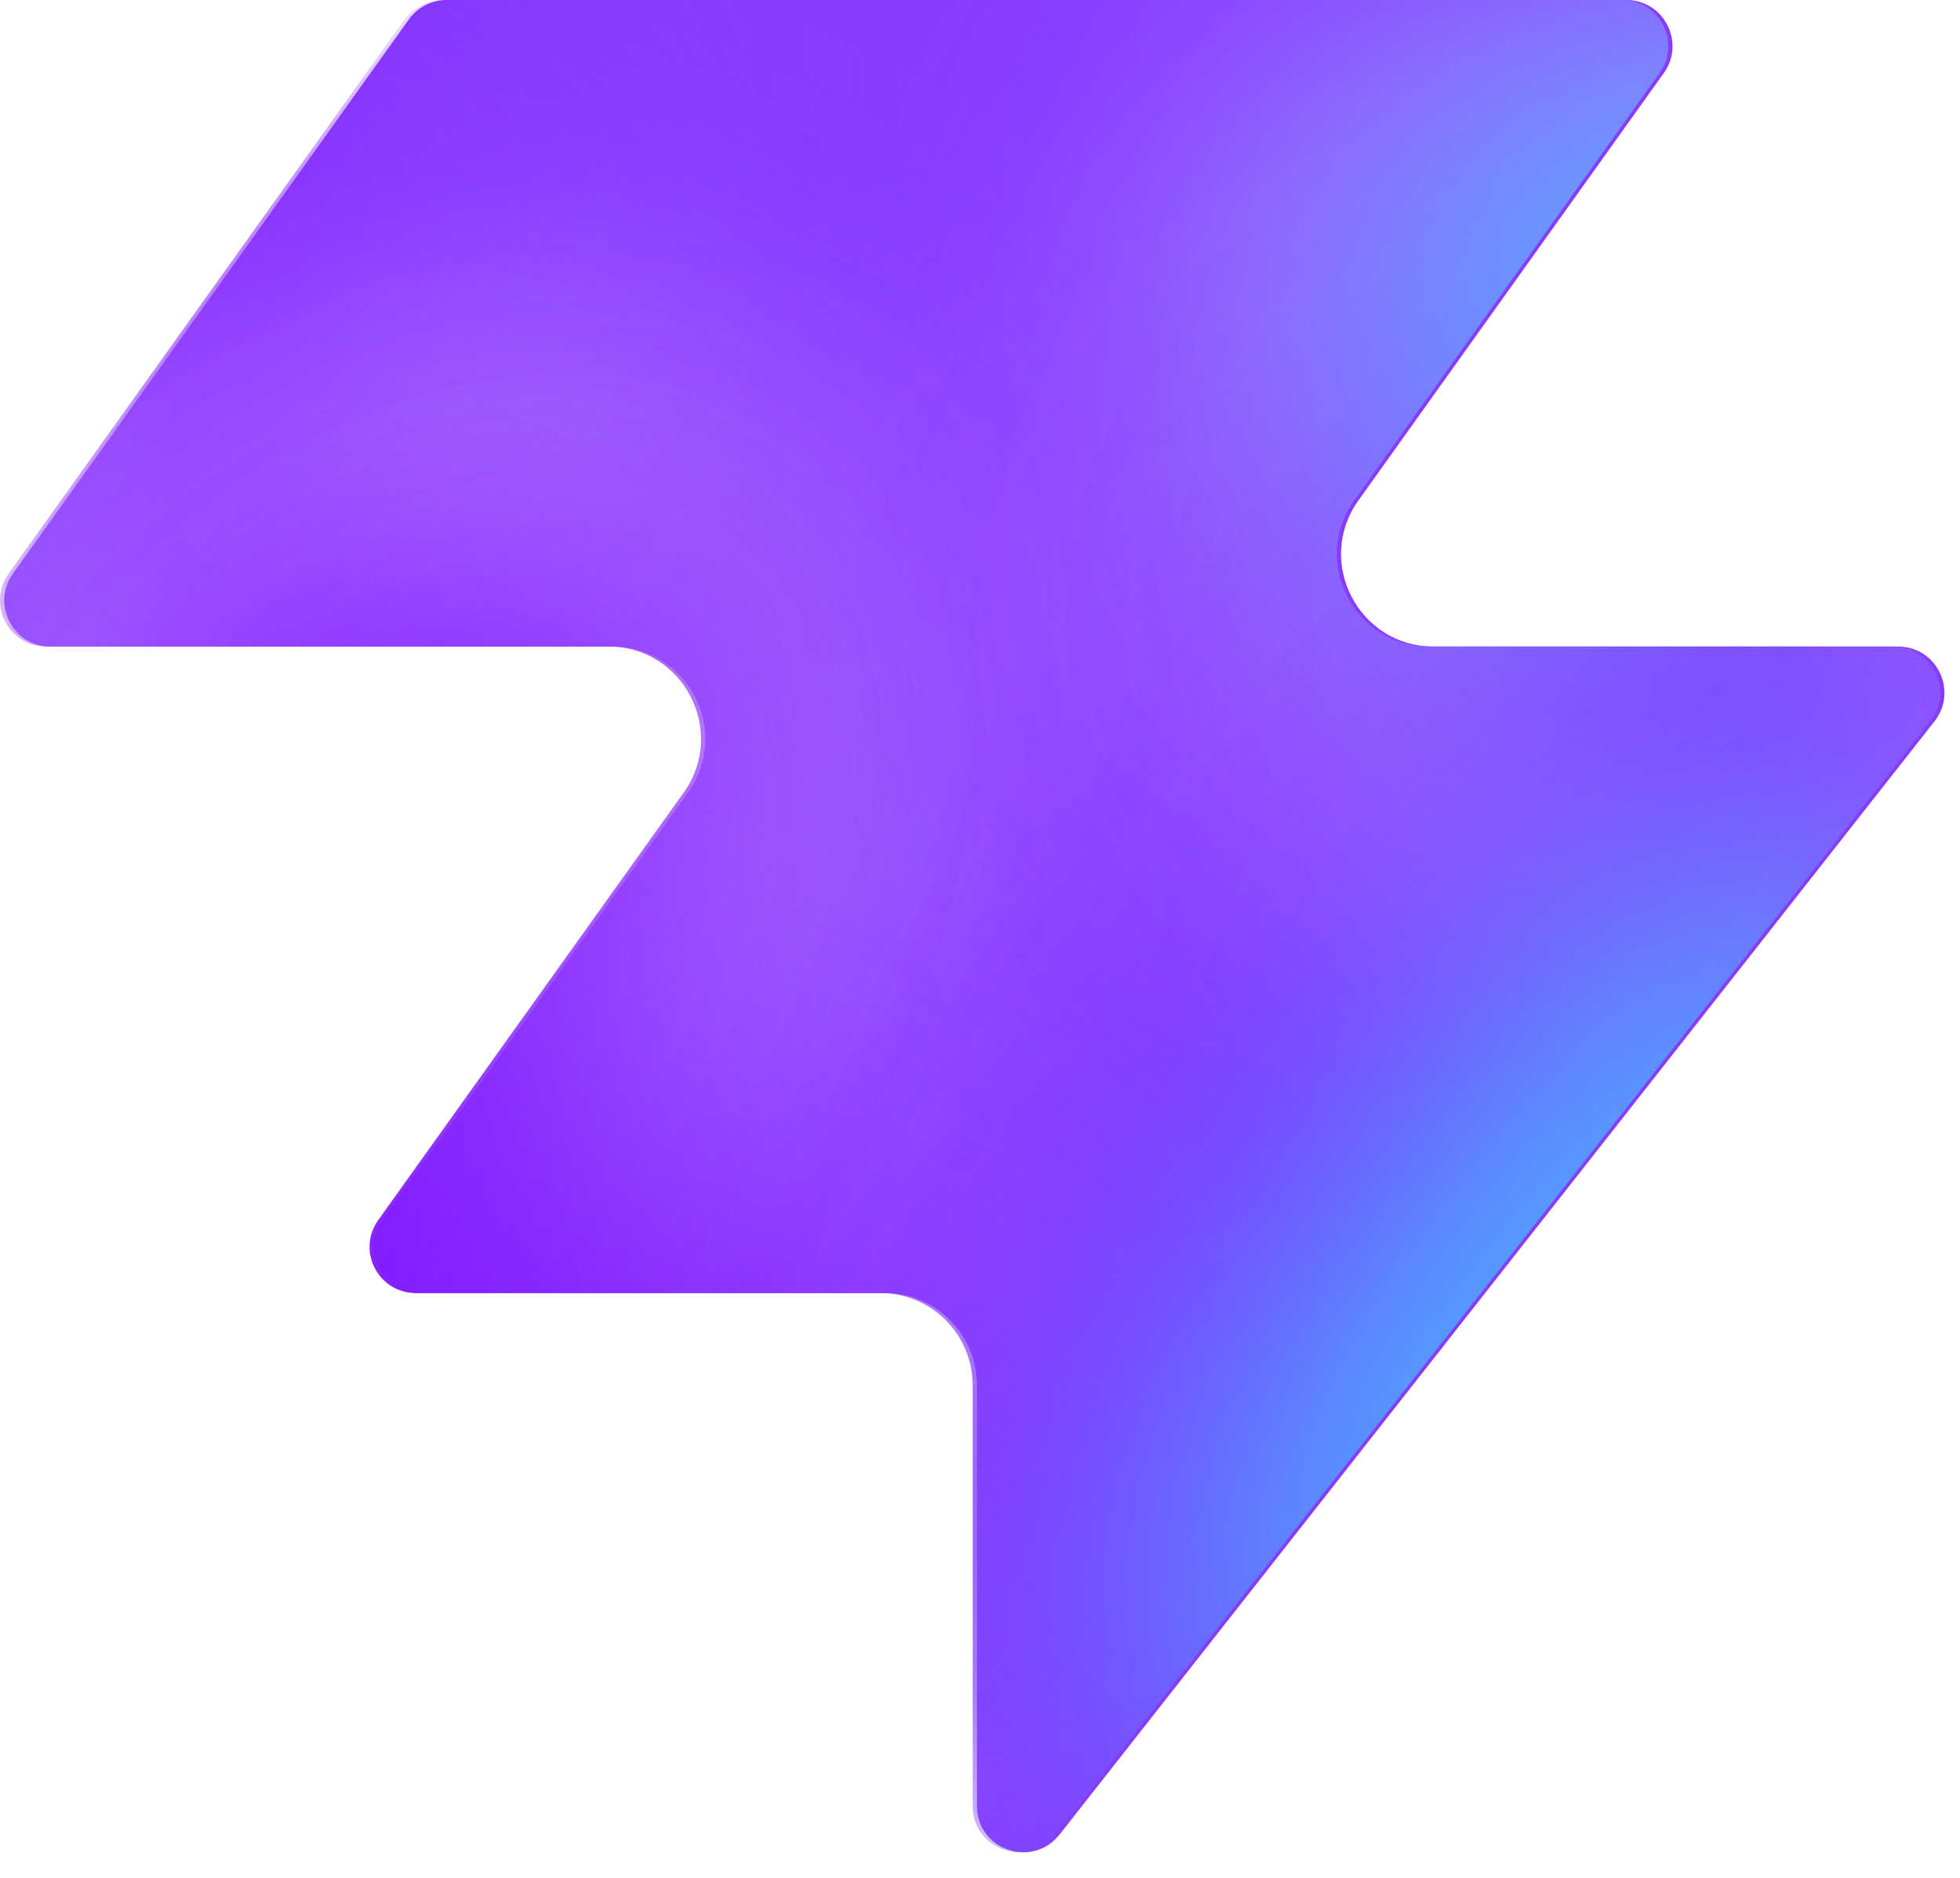
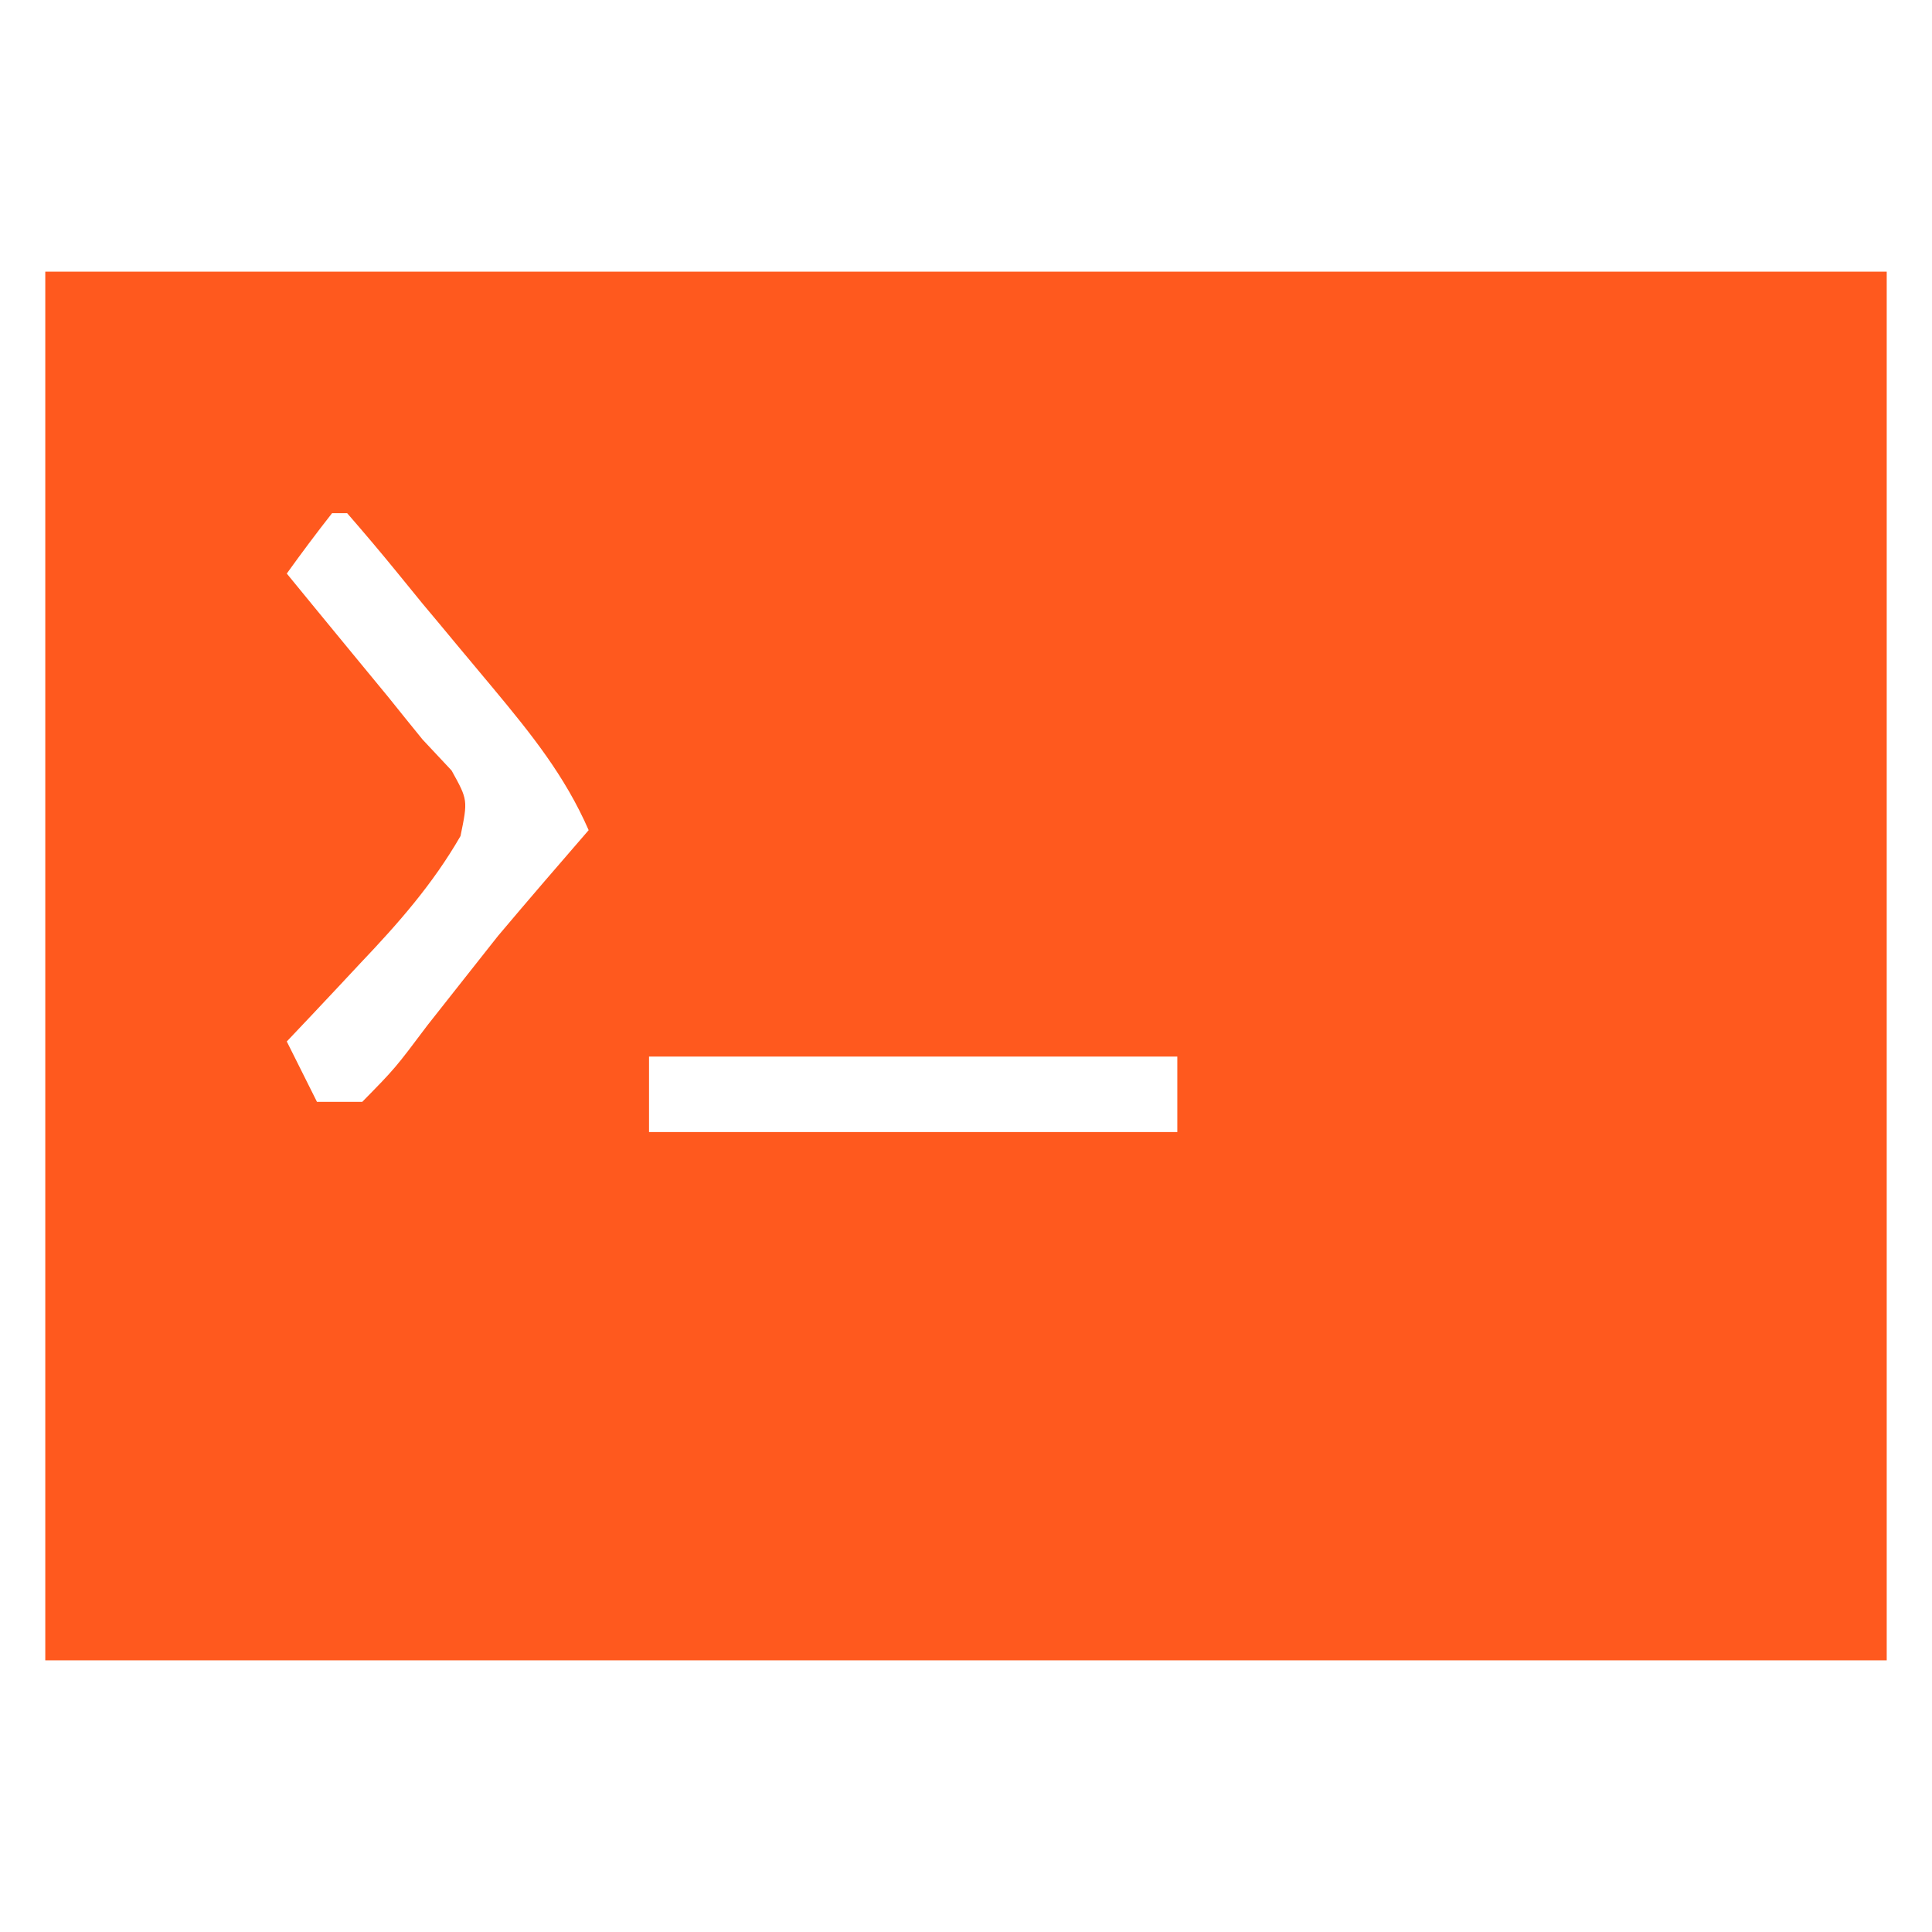
- <svg xmlns="http://www.w3.org/2000/svg" width="48" height="46" fill="none" viewBox="0 0 48 46">
-   <path fill="#863bff" d="M25.946 44.938c-.664.845-2.021.375-2.021-.698V33.937a2.26 2.26 0 0 0-2.262-2.262H10.287c-.92 0-1.456-1.04-.92-1.788l7.48-10.471c1.07-1.497 0-3.578-1.842-3.578H1.237c-.92 0-1.456-1.04-.92-1.788L10.013.474c.214-.297.556-.474.92-.474h28.894c.92 0 1.456 1.04.92 1.788l-7.48 10.471c-1.07 1.498 0 3.579 1.842 3.579h11.377c.943 0 1.473 1.088.89 1.83L25.947 44.94z" style="fill:#863bff;fill:color(display-p3 .525 .23 1);fill-opacity:1" />
-   <mask id="a" width="48" height="46" x="0" y="0" maskUnits="userSpaceOnUse" style="mask-type:alpha">
-     <path fill="#000" d="M25.842 44.938c-.664.844-2.021.375-2.021-.698V33.937a2.26 2.26 0 0 0-2.262-2.262H10.183c-.92 0-1.456-1.04-.92-1.788l7.48-10.471c1.07-1.498 0-3.579-1.842-3.579H1.133c-.92 0-1.456-1.04-.92-1.787L9.91.473c.214-.297.556-.474.92-.474h28.894c.92 0 1.456 1.04.92 1.788l-7.48 10.471c-1.07 1.498 0 3.578 1.842 3.578h11.377c.943 0 1.473 1.088.89 1.832L25.843 44.94z" style="fill:#000;fill-opacity:1" />
-   </mask>
-   <g mask="url(#a)">
-     <g filter="url(#b)">
-       <ellipse cx="5.508" cy="14.704" fill="#ede6ff" rx="5.508" ry="14.704" style="fill:#ede6ff;fill:color(display-p3 .927 .903 1);fill-opacity:1" transform="matrix(.00324 1 1 -.00324 -4.47 31.516)" />
-     </g>
-     <g filter="url(#c)">
-       <ellipse cx="10.399" cy="29.851" fill="#ede6ff" rx="10.399" ry="29.851" style="fill:#ede6ff;fill:color(display-p3 .927 .903 1);fill-opacity:1" transform="matrix(.00324 1 1 -.00324 -39.328 7.883)" />
-     </g>
-     <g filter="url(#d)">
-       <ellipse cx="5.508" cy="30.487" fill="#7e14ff" rx="5.508" ry="30.487" style="fill:#7e14ff;fill:color(display-p3 .492 .077 1);fill-opacity:1" transform="rotate(89.814 -25.913 -14.639)scale(1 -1)" />
-     </g>
-     <g filter="url(#e)">
-       <ellipse cx="5.508" cy="30.599" fill="#7e14ff" rx="5.508" ry="30.599" style="fill:#7e14ff;fill:color(display-p3 .492 .077 1);fill-opacity:1" transform="rotate(89.814 -32.644 -3.334)scale(1 -1)" />
-     </g>
-     <g filter="url(#f)">
-       <ellipse cx="5.508" cy="30.599" fill="#7e14ff" rx="5.508" ry="30.599" style="fill:#7e14ff;fill:color(display-p3 .492 .077 1);fill-opacity:1" transform="matrix(.00324 1 1 -.00324 -34.34 30.47)" />
-     </g>
-     <g filter="url(#g)">
-       <ellipse cx="14.072" cy="22.078" fill="#ede6ff" rx="14.072" ry="22.078" style="fill:#ede6ff;fill:color(display-p3 .927 .903 1);fill-opacity:1" transform="rotate(93.35 24.506 48.493)scale(-1 1)" />
-     </g>
-     <g filter="url(#h)">
-       <ellipse cx="3.47" cy="21.501" fill="#7e14ff" rx="3.47" ry="21.501" style="fill:#7e14ff;fill:color(display-p3 .492 .077 1);fill-opacity:1" transform="rotate(89.009 28.708 47.59)scale(-1 1)" />
-     </g>
-     <g filter="url(#i)">
-       <ellipse cx="3.47" cy="21.501" fill="#7e14ff" rx="3.47" ry="21.501" style="fill:#7e14ff;fill:color(display-p3 .492 .077 1);fill-opacity:1" transform="rotate(89.009 28.708 47.59)scale(-1 1)" />
-     </g>
-     <g filter="url(#j)">
-       <ellipse cx=".387" cy="8.972" fill="#7e14ff" rx="4.407" ry="29.108" style="fill:#7e14ff;fill:color(display-p3 .492 .077 1);fill-opacity:1" transform="rotate(39.51 .387 8.972)" />
-     </g>
-     <g filter="url(#k)">
-       <ellipse cx="47.523" cy="-6.092" fill="#7e14ff" rx="4.407" ry="29.108" style="fill:#7e14ff;fill:color(display-p3 .492 .077 1);fill-opacity:1" transform="rotate(37.892 47.523 -6.092)" />
-     </g>
-     <g filter="url(#l)">
-       <ellipse cx="41.412" cy="6.333" fill="#47bfff" rx="5.971" ry="9.665" style="fill:#47bfff;fill:color(display-p3 .28 .748 1);fill-opacity:1" transform="rotate(37.892 41.412 6.333)" />
-     </g>
-     <g filter="url(#m)">
-       <ellipse cx="-1.879" cy="38.332" fill="#7e14ff" rx="4.407" ry="29.108" style="fill:#7e14ff;fill:color(display-p3 .492 .077 1);fill-opacity:1" transform="rotate(37.892 -1.88 38.332)" />
-     </g>
-     <g filter="url(#n)">
-       <ellipse cx="-1.879" cy="38.332" fill="#7e14ff" rx="4.407" ry="29.108" style="fill:#7e14ff;fill:color(display-p3 .492 .077 1);fill-opacity:1" transform="rotate(37.892 -1.88 38.332)" />
-     </g>
-     <g filter="url(#o)">
-       <ellipse cx="35.651" cy="29.907" fill="#7e14ff" rx="4.407" ry="29.108" style="fill:#7e14ff;fill:color(display-p3 .492 .077 1);fill-opacity:1" transform="rotate(37.892 35.651 29.907)" />
-     </g>
-     <g filter="url(#p)">
-       <ellipse cx="38.418" cy="32.4" fill="#47bfff" rx="5.971" ry="15.297" style="fill:#47bfff;fill:color(display-p3 .28 .748 1);fill-opacity:1" transform="rotate(37.892 38.418 32.4)" />
-     </g>
-   </g>
-   <defs>
-     <filter id="b" width="60.045" height="41.654" x="-19.77" y="16.149" color-interpolation-filters="sRGB" filterUnits="userSpaceOnUse">
-       <feFlood flood-opacity="0" result="BackgroundImageFix" />
-       <feBlend in="SourceGraphic" in2="BackgroundImageFix" result="shape" />
-       <feGaussianBlur result="effect1_foregroundBlur_2002_17158" stdDeviation="7.659" />
-     </filter>
-     <filter id="c" width="90.34" height="51.437" x="-54.613" y="-7.533" color-interpolation-filters="sRGB" filterUnits="userSpaceOnUse">
-       <feFlood flood-opacity="0" result="BackgroundImageFix" />
-       <feBlend in="SourceGraphic" in2="BackgroundImageFix" result="shape" />
-       <feGaussianBlur result="effect1_foregroundBlur_2002_17158" stdDeviation="7.659" />
-     </filter>
-     <filter id="d" width="79.355" height="29.4" x="-49.64" y="2.03" color-interpolation-filters="sRGB" filterUnits="userSpaceOnUse">
-       <feFlood flood-opacity="0" result="BackgroundImageFix" />
-       <feBlend in="SourceGraphic" in2="BackgroundImageFix" result="shape" />
-       <feGaussianBlur result="effect1_foregroundBlur_2002_17158" stdDeviation="4.596" />
-     </filter>
-     <filter id="e" width="79.579" height="29.4" x="-45.045" y="20.029" color-interpolation-filters="sRGB" filterUnits="userSpaceOnUse">
-       <feFlood flood-opacity="0" result="BackgroundImageFix" />
-       <feBlend in="SourceGraphic" in2="BackgroundImageFix" result="shape" />
-       <feGaussianBlur result="effect1_foregroundBlur_2002_17158" stdDeviation="4.596" />
-     </filter>
-     <filter id="f" width="79.579" height="29.4" x="-43.513" y="21.178" color-interpolation-filters="sRGB" filterUnits="userSpaceOnUse">
-       <feFlood flood-opacity="0" result="BackgroundImageFix" />
-       <feBlend in="SourceGraphic" in2="BackgroundImageFix" result="shape" />
-       <feGaussianBlur result="effect1_foregroundBlur_2002_17158" stdDeviation="4.596" />
-     </filter>
-     <filter id="g" width="74.749" height="58.852" x="15.756" y="-17.901" color-interpolation-filters="sRGB" filterUnits="userSpaceOnUse">
-       <feFlood flood-opacity="0" result="BackgroundImageFix" />
-       <feBlend in="SourceGraphic" in2="BackgroundImageFix" result="shape" />
-       <feGaussianBlur result="effect1_foregroundBlur_2002_17158" stdDeviation="7.659" />
-     </filter>
-     <filter id="h" width="61.377" height="25.362" x="23.548" y="2.284" color-interpolation-filters="sRGB" filterUnits="userSpaceOnUse">
-       <feFlood flood-opacity="0" result="BackgroundImageFix" />
-       <feBlend in="SourceGraphic" in2="BackgroundImageFix" result="shape" />
-       <feGaussianBlur result="effect1_foregroundBlur_2002_17158" stdDeviation="4.596" />
-     </filter>
-     <filter id="i" width="61.377" height="25.362" x="23.548" y="2.284" color-interpolation-filters="sRGB" filterUnits="userSpaceOnUse">
-       <feFlood flood-opacity="0" result="BackgroundImageFix" />
-       <feBlend in="SourceGraphic" in2="BackgroundImageFix" result="shape" />
-       <feGaussianBlur result="effect1_foregroundBlur_2002_17158" stdDeviation="4.596" />
-     </filter>
-     <filter id="j" width="56.045" height="63.649" x="-27.636" y="-22.853" color-interpolation-filters="sRGB" filterUnits="userSpaceOnUse">
-       <feFlood flood-opacity="0" result="BackgroundImageFix" />
-       <feBlend in="SourceGraphic" in2="BackgroundImageFix" result="shape" />
-       <feGaussianBlur result="effect1_foregroundBlur_2002_17158" stdDeviation="4.596" />
-     </filter>
-     <filter id="k" width="54.814" height="64.646" x="20.116" y="-38.415" color-interpolation-filters="sRGB" filterUnits="userSpaceOnUse">
-       <feFlood flood-opacity="0" result="BackgroundImageFix" />
-       <feBlend in="SourceGraphic" in2="BackgroundImageFix" result="shape" />
-       <feGaussianBlur result="effect1_foregroundBlur_2002_17158" stdDeviation="4.596" />
-     </filter>
-     <filter id="l" width="33.541" height="35.313" x="24.641" y="-11.323" color-interpolation-filters="sRGB" filterUnits="userSpaceOnUse">
-       <feFlood flood-opacity="0" result="BackgroundImageFix" />
-       <feBlend in="SourceGraphic" in2="BackgroundImageFix" result="shape" />
-       <feGaussianBlur result="effect1_foregroundBlur_2002_17158" stdDeviation="4.596" />
-     </filter>
-     <filter id="m" width="54.814" height="64.646" x="-29.286" y="6.009" color-interpolation-filters="sRGB" filterUnits="userSpaceOnUse">
-       <feFlood flood-opacity="0" result="BackgroundImageFix" />
-       <feBlend in="SourceGraphic" in2="BackgroundImageFix" result="shape" />
-       <feGaussianBlur result="effect1_foregroundBlur_2002_17158" stdDeviation="4.596" />
-     </filter>
-     <filter id="n" width="54.814" height="64.646" x="-29.286" y="6.009" color-interpolation-filters="sRGB" filterUnits="userSpaceOnUse">
-       <feFlood flood-opacity="0" result="BackgroundImageFix" />
-       <feBlend in="SourceGraphic" in2="BackgroundImageFix" result="shape" />
-       <feGaussianBlur result="effect1_foregroundBlur_2002_17158" stdDeviation="4.596" />
-     </filter>
-     <filter id="o" width="54.814" height="64.646" x="8.244" y="-2.416" color-interpolation-filters="sRGB" filterUnits="userSpaceOnUse">
-       <feFlood flood-opacity="0" result="BackgroundImageFix" />
-       <feBlend in="SourceGraphic" in2="BackgroundImageFix" result="shape" />
-       <feGaussianBlur result="effect1_foregroundBlur_2002_17158" stdDeviation="4.596" />
-     </filter>
-     <filter id="p" width="39.409" height="43.623" x="18.713" y="10.588" color-interpolation-filters="sRGB" filterUnits="userSpaceOnUse">
-       <feFlood flood-opacity="0" result="BackgroundImageFix" />
-       <feBlend in="SourceGraphic" in2="BackgroundImageFix" result="shape" />
-       <feGaussianBlur result="effect1_foregroundBlur_2002_17158" stdDeviation="4.596" />
-     </filter>
-   </defs>
+ <svg xmlns="http://www.w3.org/2000/svg" version="1.1" width="128" height="128">
+   <path d="M0 0 C40.26 0 80.52 0 122 0 C122 30.36 122 60.72 122 92 C81.74 92 41.48 92 0 92 C0 61.64 0 31.28 0 0 Z M19 16 C17.97 17.31 16.97 18.65 16 20 C16.92 21.12 16.92 21.12 17.86 22.27 C18.67 23.25 19.48 24.24 20.31 25.25 C21.11 26.22 21.91 27.2 22.74 28.2 C23.48 29.13 24.23 30.05 25 31 C25.63 31.68 26.27 32.35 26.92 33.05 C28 35 28 35 27.51 37.39 C25.67 40.58 23.4 43.16 20.88 45.81 C20.17 46.57 20.17 46.57 19.46 47.33 C18.31 48.56 17.16 49.78 16 51 C16.66 52.32 17.32 53.64 18 55 C18.99 55 19.98 55 21 55 C23.17 52.79 23.17 52.79 25.31 49.94 C26.1 48.94 26.89 47.94 27.7 46.91 C28.46 45.95 29.22 44.99 30 44 C31.98 41.65 33.99 39.32 36 37 C34.42 33.39 32.2 30.64 29.69 27.62 C28.89 26.66 28.09 25.7 27.26 24.71 C26.52 23.81 25.77 22.92 25 22 C24.45 21.32 23.9 20.65 23.33 19.95 C22.24 18.61 21.13 17.3 20 16 C19.67 16 19.34 16 19 16 Z M40 52 C40 53.65 40 55.3 40 57 C51.55 57 63.1 57 75 57 C75 55.35 75 53.7 75 52 C63.45 52 51.9 52 40 52 Z " fill="#FF591E" transform="translate(3,18)" />
</svg>
